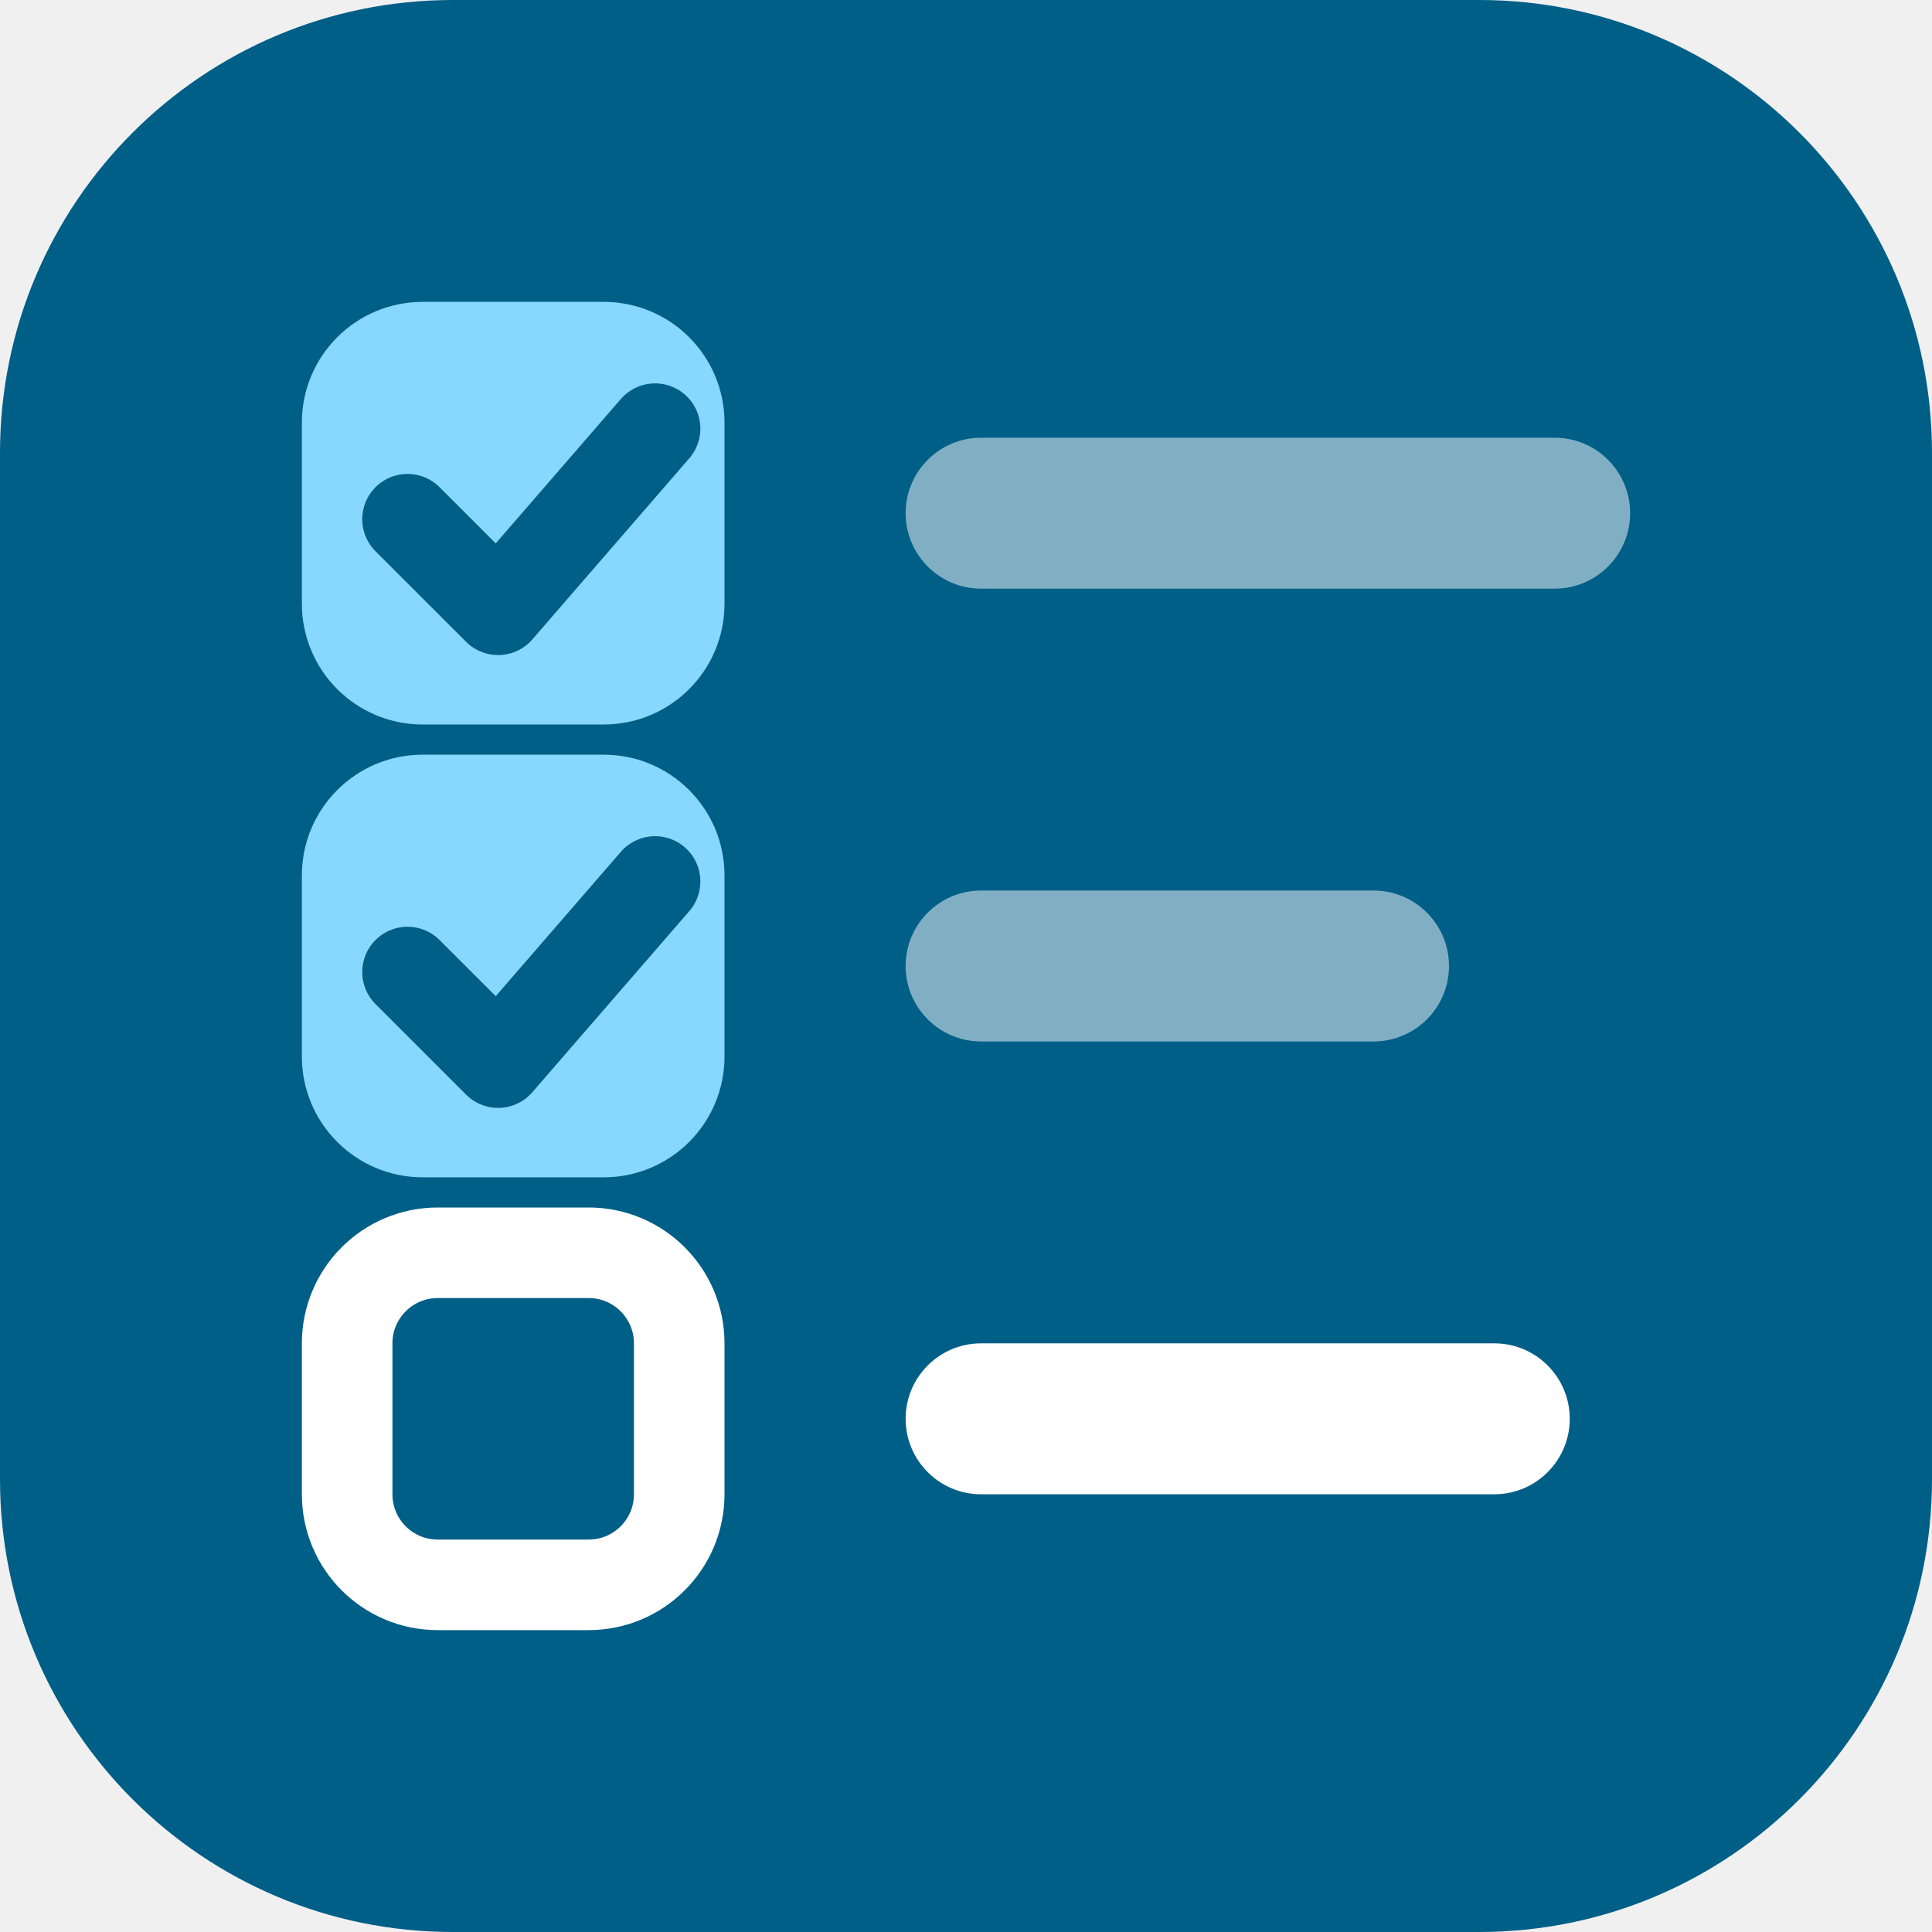
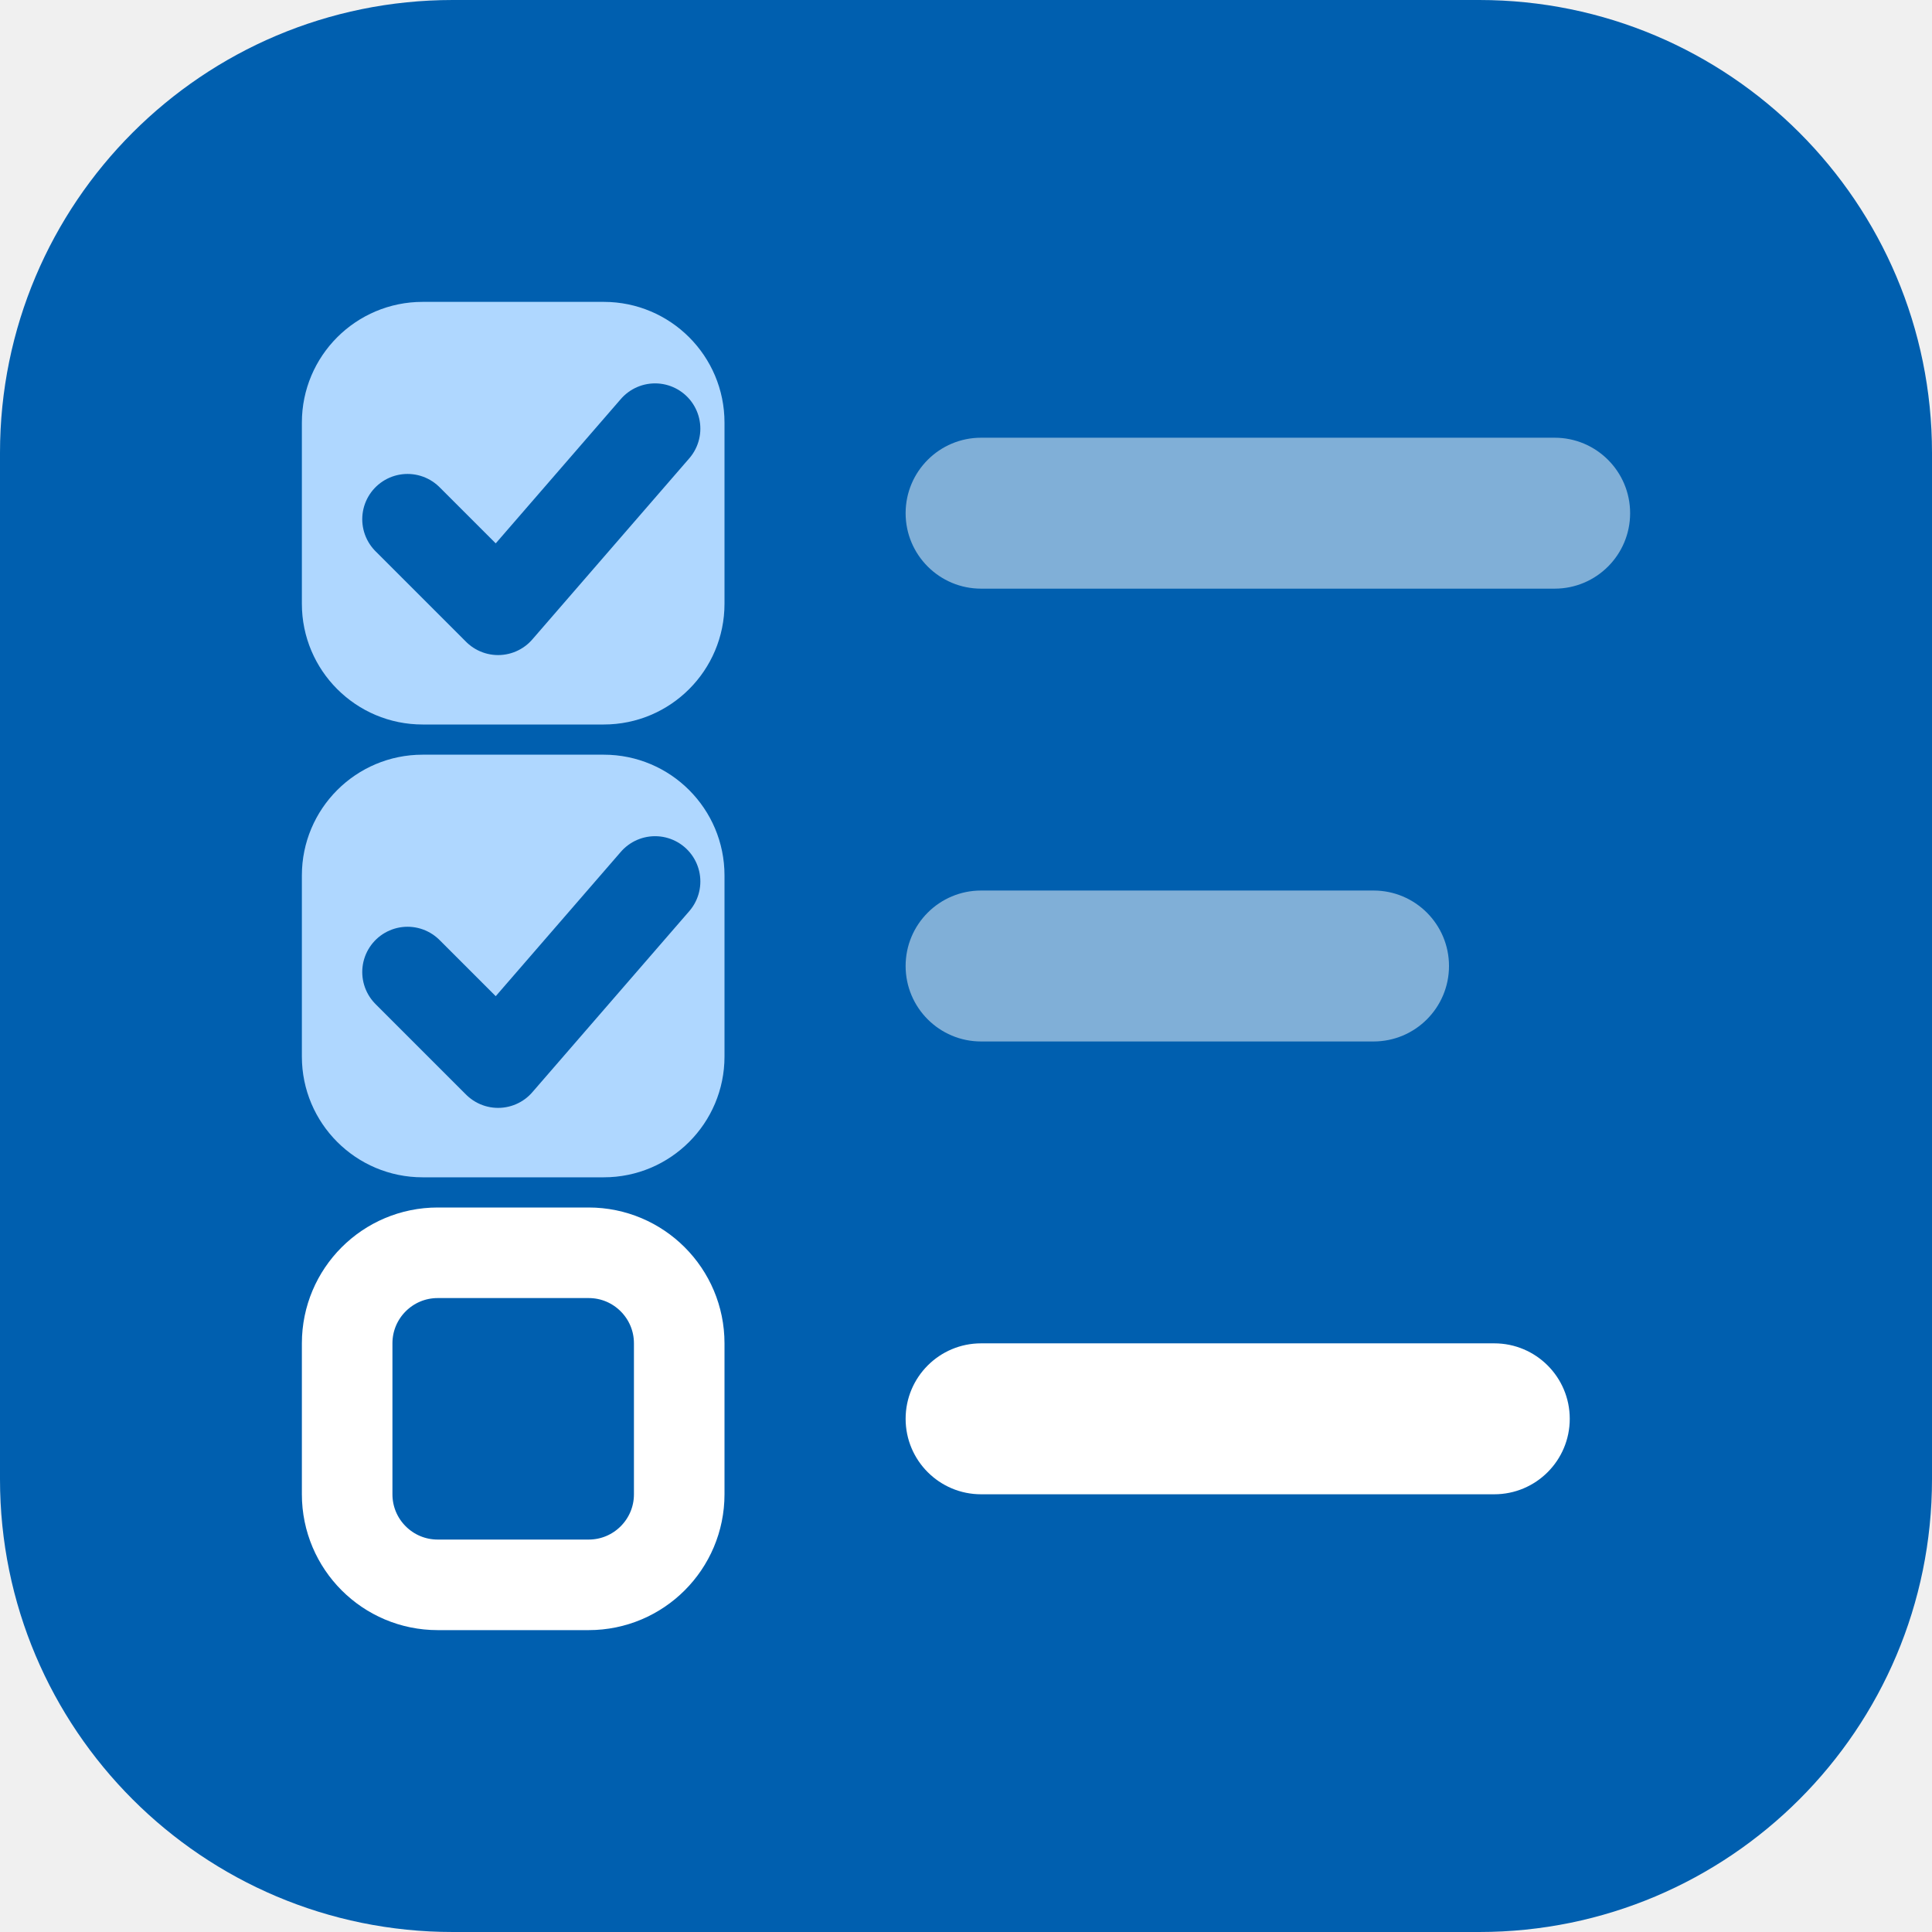
<svg xmlns="http://www.w3.org/2000/svg" viewBox="0 0 64 64" role="img" aria-label="neotrac">
-   <rect width="64" height="64" rx="15" fill="#005f87" />
-   <rect x="10" y="10" width="14" height="14" rx="4" fill="#87d7ff" />
-   <path d="M13.5 17.2l3 3 5.2-6" fill="none" stroke="#005f87" stroke-width="3" stroke-linecap="round" stroke-linejoin="round" />
+   <rect width="64" height="64" rx="15" fill="#005faf" />
+   <rect x="10" y="10" width="14" height="14" rx="4" fill="#afd7ff" />
+   <path d="M13.5 17.2l3 3 5.2-6" fill="none" stroke="#005faf" stroke-width="3" stroke-linecap="round" stroke-linejoin="round" />
  <rect x="30" y="14.5" width="24" height="5" rx="2.5" fill="#ffffff" opacity="0.5" />
-   <rect x="10" y="25" width="14" height="14" rx="4" fill="#87d7ff" />
-   <path d="M13.5 32.2l3 3 5.2-6" fill="none" stroke="#005f87" stroke-width="3" stroke-linecap="round" stroke-linejoin="round" />
+   <rect x="10" y="25" width="14" height="14" rx="4" fill="#afd7ff" />
+   <path d="M13.5 32.2l3 3 5.2-6" fill="none" stroke="#005faf" stroke-width="3" stroke-linecap="round" stroke-linejoin="round" />
  <rect x="30" y="29.5" width="18" height="5" rx="2.5" fill="#ffffff" opacity="0.5" />
  <rect x="11.5" y="41.5" width="11" height="11" rx="3" fill="none" stroke="#ffffff" stroke-width="3" />
  <rect x="30" y="44.5" width="22" height="5" rx="2.5" fill="#ffffff" />
</svg>
